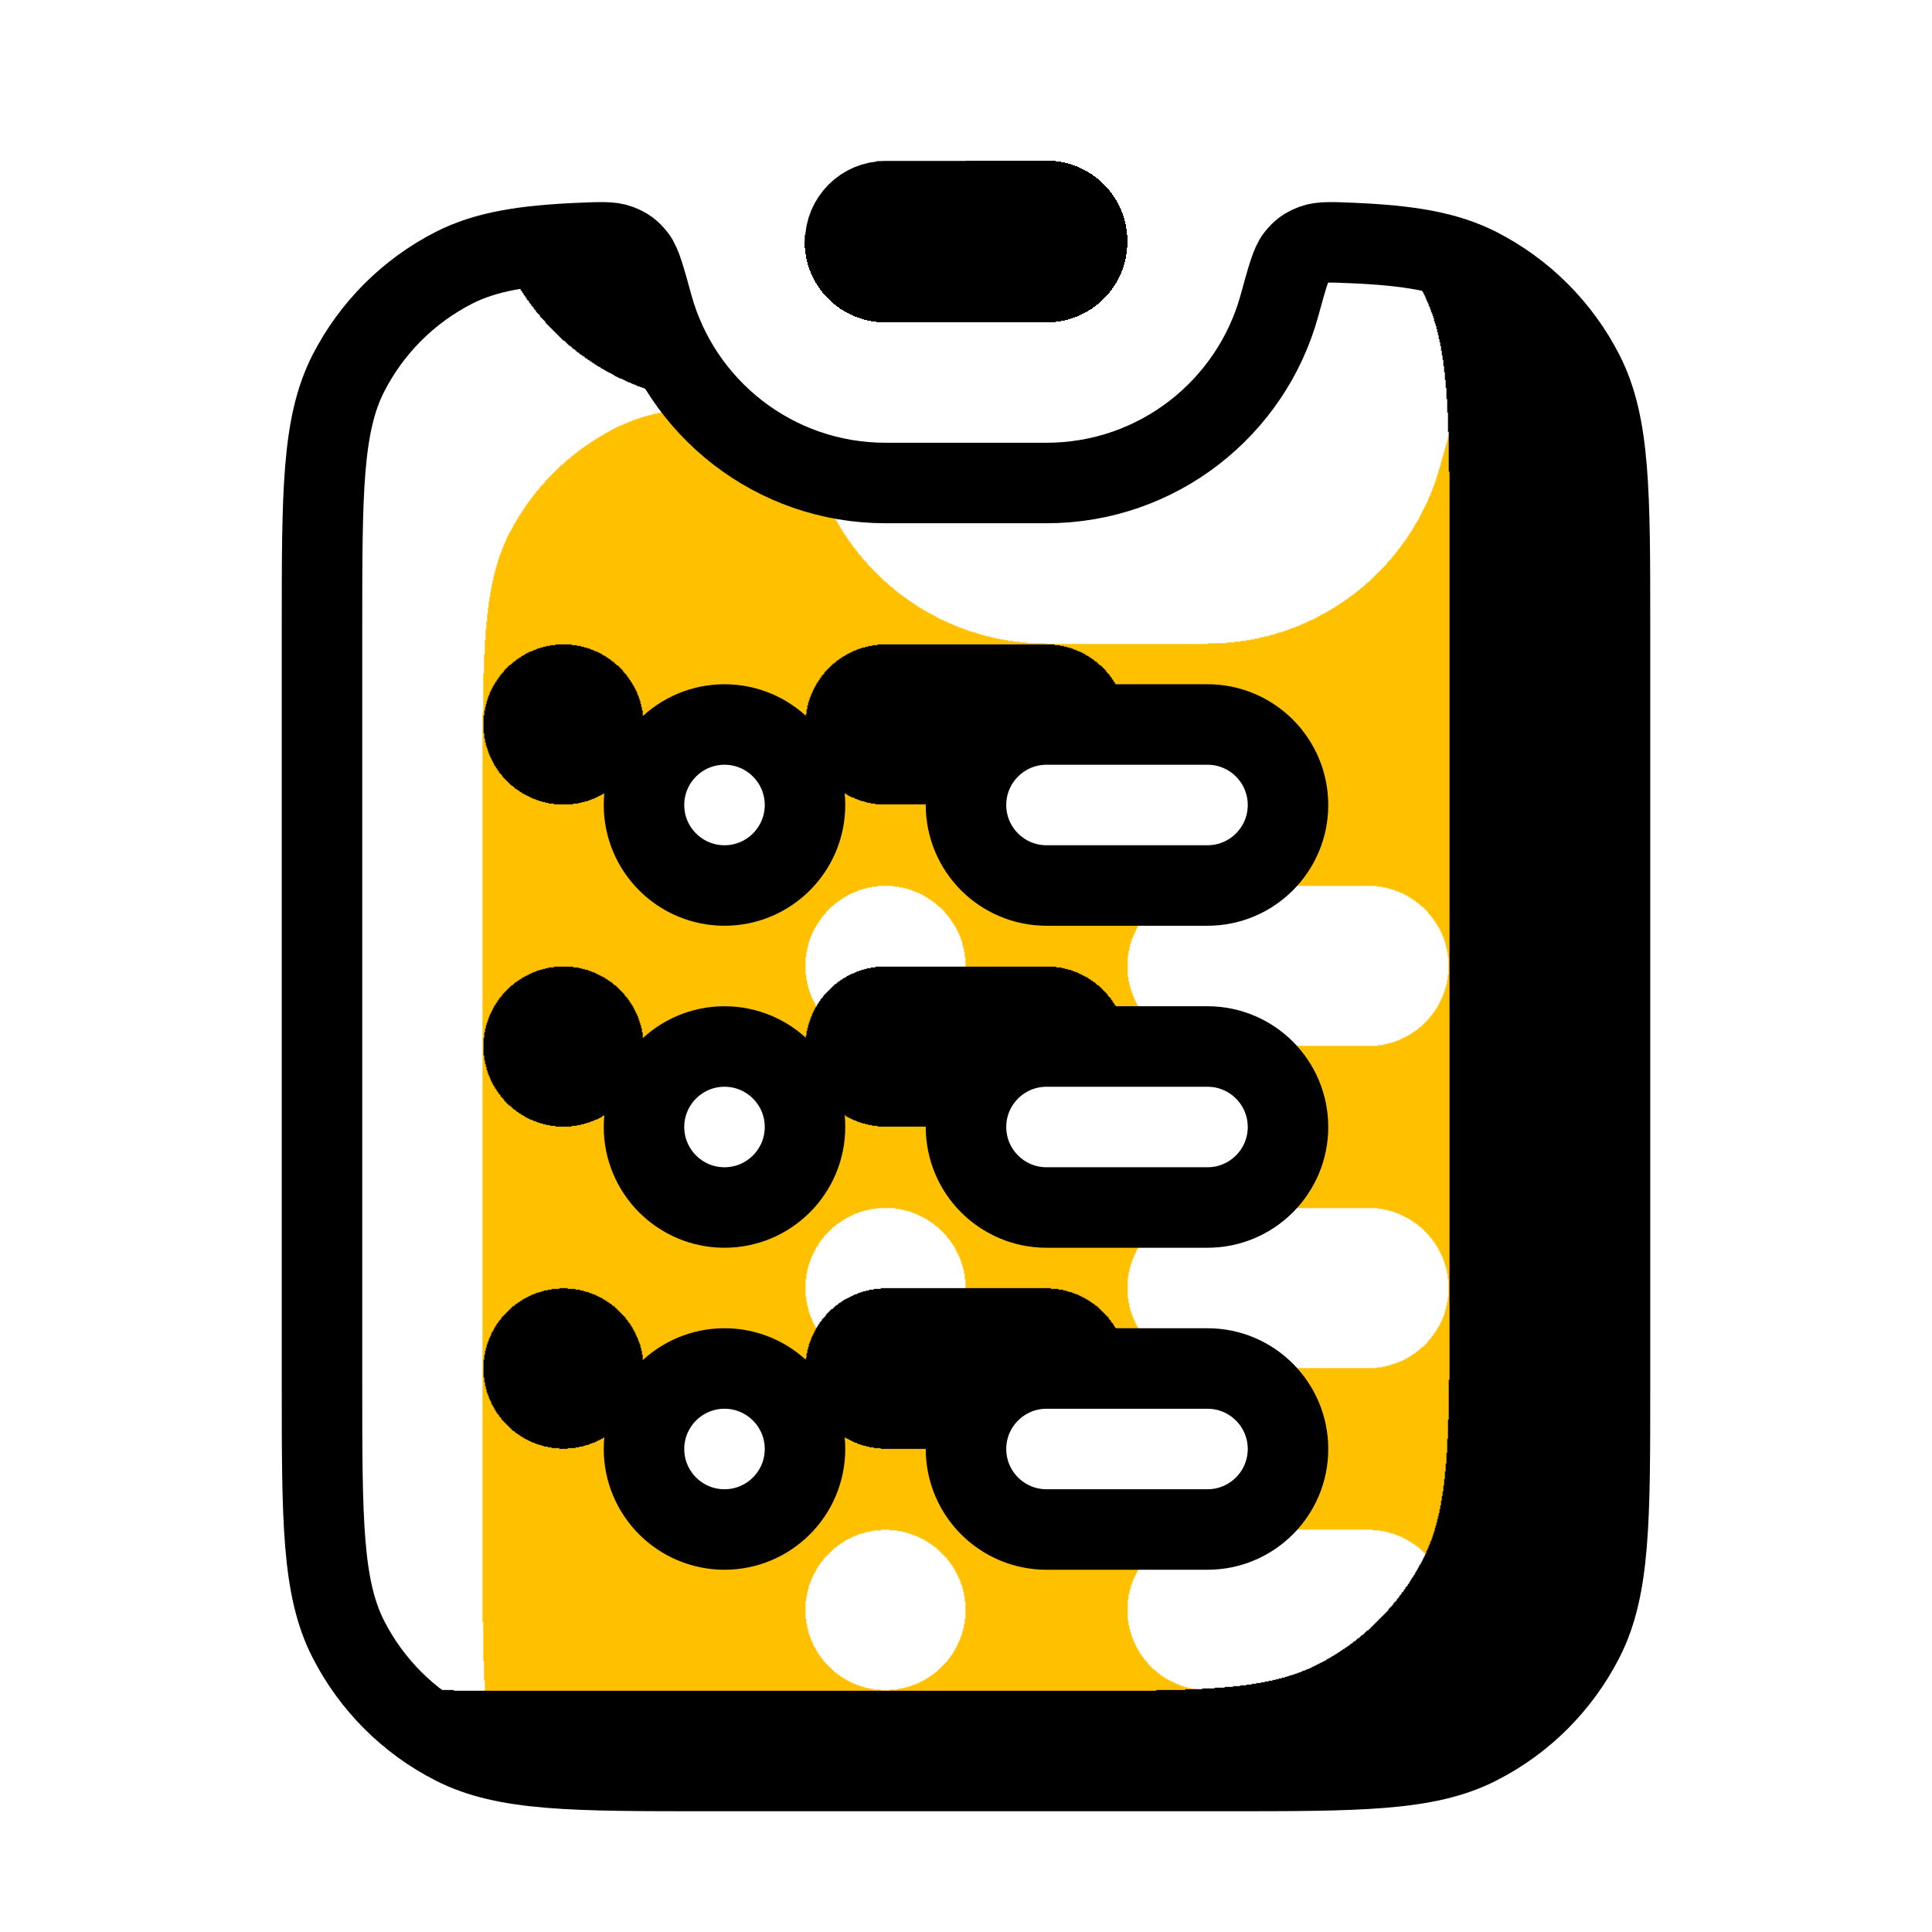
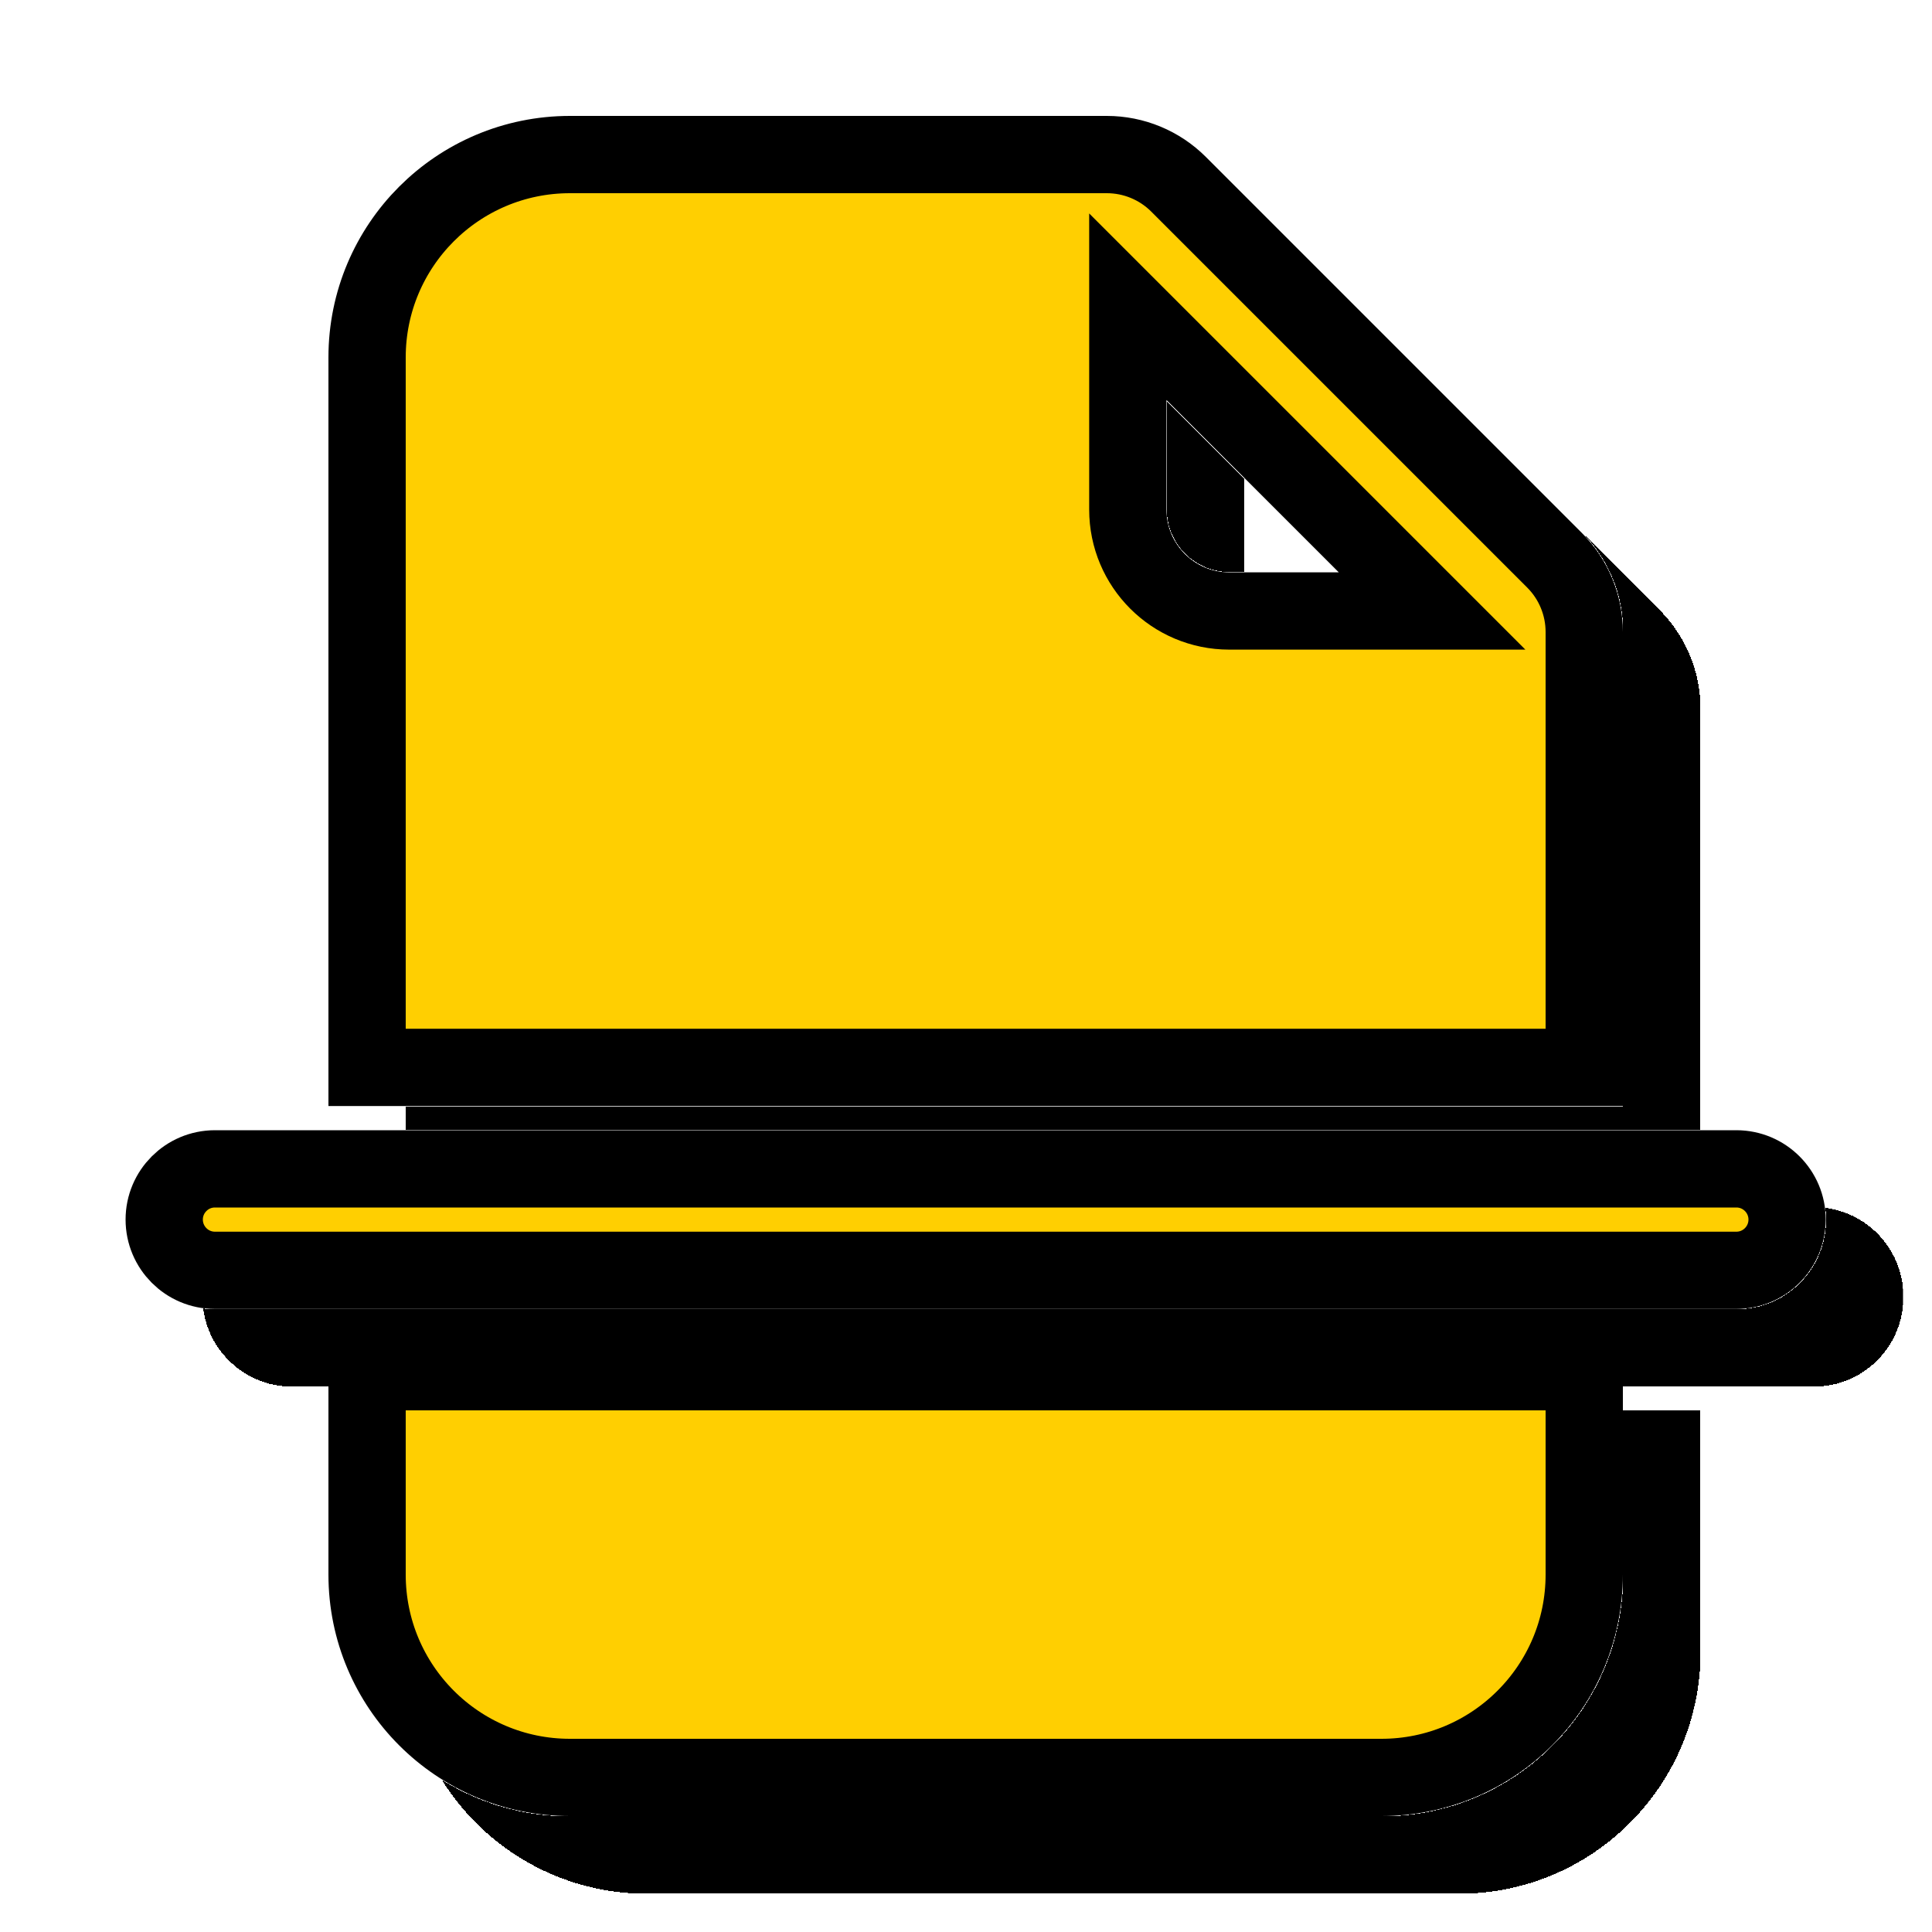
- <svg xmlns="http://www.w3.org/2000/svg" width="24" height="24" viewBox="0 0 24 24" fill="none">
-   <g filter="url(#filter0_ii_106_4258)">
-     <path fill-rule="evenodd" clip-rule="evenodd" d="M8.107 3.798C8.011 3.449 7.963 3.275 7.9 3.195C7.834 3.112 7.784 3.075 7.685 3.038C7.589 3.002 7.458 3.008 7.195 3.019C6.502 3.049 6.032 3.126 5.638 3.327C5.074 3.615 4.615 4.074 4.327 4.638C4 5.28 4 6.12 4 7.8V17.2C4 18.88 4 19.72 4.327 20.362C4.615 20.927 5.074 21.386 5.638 21.673C6.28 22 7.12 22 8.8 22H15.2C16.88 22 17.72 22 18.362 21.673C18.927 21.386 19.385 20.927 19.673 20.362C20 19.72 20 18.88 20 17.2V7.8C20 6.12 20 5.28 19.673 4.638C19.385 4.074 18.927 3.615 18.362 3.327C17.968 3.126 17.498 3.049 16.805 3.019C16.542 3.008 16.411 3.002 16.315 3.038C16.216 3.075 16.166 3.112 16.1 3.195C16.037 3.275 15.989 3.449 15.893 3.798C15.544 5.067 14.381 6 13 6H11C9.619 6 8.456 5.067 8.107 3.798ZM13 9C12.448 9 12 9.448 12 10C12 10.552 12.448 11 13 11H15C15.552 11 16 10.552 16 10C16 9.448 15.552 9 15 9H13ZM12 14C12 13.448 12.448 13 13 13H15C15.552 13 16 13.448 16 14C16 14.552 15.552 15 15 15H13C12.448 15 12 14.552 12 14ZM13 17C12.448 17 12 17.448 12 18C12 18.552 12.448 19 13 19H15C15.552 19 16 18.552 16 18C16 17.448 15.552 17 15 17H13ZM10 10C10 10.552 9.552 11 9 11C8.448 11 8 10.552 8 10C8 9.448 8.448 9 9 9C9.552 9 10 9.448 10 10ZM9 15C9.552 15 10 14.552 10 14C10 13.448 9.552 13 9 13C8.448 13 8 13.448 8 14C8 14.552 8.448 15 9 15ZM10 18C10 18.552 9.552 19 9 19C8.448 19 8 18.552 8 18C8 17.448 8.448 17 9 17C9.552 17 10 17.448 10 18Z" fill="#FFC000" />
+ <svg xmlns="http://www.w3.org/2000/svg" width="25" height="25" viewBox="0 0 25 25" fill="none">
+   <g filter="url(#filter0_d_85_939)">
+     <path d="M7.375 2H14.322C14.67 2 15.004 2.138 15.25 2.384L20.116 7.25C20.362 7.496 20.5 7.83 20.5 8.178V13.812H4.75V4.625C4.75 3.175 5.925 2 7.375 2ZM14.594 3.969V6.594C14.594 7.319 15.181 7.906 15.906 7.906H18.531L14.594 3.969Z" fill="#FFCF01" />
+     <path d="M4.75 17.75H20.5V20.375C20.5 21.825 19.325 23 17.875 23H7.375C5.925 23 4.75 21.825 4.75 20.375V17.75Z" fill="#FFCF01" />
+     <path d="M2.781 15.125C2.419 15.125 2.125 15.419 2.125 15.781C2.125 16.144 2.419 16.438 2.781 16.438H22.469C22.831 16.438 23.125 16.144 23.125 15.781C23.125 15.419 22.831 15.125 22.469 15.125H2.781Z" fill="#FFCF01" />
+     <path d="M7.375 2H14.322C14.67 2 15.004 2.138 15.25 2.384L20.116 7.25C20.362 7.496 20.5 7.83 20.5 8.178V13.812H4.75V4.625C4.75 3.175 5.925 2 7.375 2ZM14.594 3.969V6.594C14.594 7.319 15.181 7.906 15.906 7.906H18.531L14.594 3.969Z" stroke="black" />
+     <path d="M4.75 17.75H20.5V20.375C20.5 21.825 19.325 23 17.875 23H7.375C5.925 23 4.75 21.825 4.75 20.375V17.75Z" stroke="black" />
+     <path d="M2.781 15.125C2.419 15.125 2.125 15.419 2.125 15.781C2.125 16.144 2.419 16.438 2.781 16.438H22.469C22.831 16.438 23.125 16.144 23.125 15.781C23.125 15.419 22.831 15.125 22.469 15.125H2.781Z" stroke="black" />
  </g>
-   <path fill-rule="evenodd" clip-rule="evenodd" d="M8.107 3.798C8.011 3.449 7.963 3.275 7.9 3.195C7.834 3.112 7.784 3.075 7.685 3.038C7.589 3.002 7.458 3.008 7.195 3.019C6.502 3.049 6.032 3.126 5.638 3.327C5.074 3.615 4.615 4.074 4.327 4.638C4 5.28 4 6.12 4 7.8V17.2C4 18.88 4 19.72 4.327 20.362C4.615 20.927 5.074 21.386 5.638 21.673C6.28 22 7.12 22 8.8 22H15.2C16.88 22 17.72 22 18.362 21.673C18.927 21.386 19.385 20.927 19.673 20.362C20 19.72 20 18.88 20 17.2V7.8C20 6.12 20 5.28 19.673 4.638C19.385 4.074 18.927 3.615 18.362 3.327C17.968 3.126 17.498 3.049 16.805 3.019C16.542 3.008 16.411 3.002 16.315 3.038C16.216 3.075 16.166 3.112 16.1 3.195C16.037 3.275 15.989 3.449 15.893 3.798C15.544 5.067 14.381 6 13 6H11C9.619 6 8.456 5.067 8.107 3.798ZM13 9C12.448 9 12 9.448 12 10C12 10.552 12.448 11 13 11H15C15.552 11 16 10.552 16 10C16 9.448 15.552 9 15 9H13ZM12 14C12 13.448 12.448 13 13 13H15C15.552 13 16 13.448 16 14C16 14.552 15.552 15 15 15H13C12.448 15 12 14.552 12 14ZM13 17C12.448 17 12 17.448 12 18C12 18.552 12.448 19 13 19H15C15.552 19 16 18.552 16 18C16 17.448 15.552 17 15 17H13ZM10 10C10 10.552 9.552 11 9 11C8.448 11 8 10.552 8 10C8 9.448 8.448 9 9 9C9.552 9 10 9.448 10 10ZM9 15C9.552 15 10 14.552 10 14C10 13.448 9.552 13 9 13C8.448 13 8 13.448 8 14C8 14.552 8.448 15 9 15ZM10 18C10 18.552 9.552 19 9 19C8.448 19 8 18.552 8 18C8 17.448 8.448 17 9 17C9.552 17 10 17.448 10 18Z" stroke="black" />
-   <g filter="url(#filter1_ii_106_4258)">
-     <path fill-rule="evenodd" clip-rule="evenodd" d="M13 2H11C10.448 2 10 2.448 10 3C10 3.552 10.448 4 11 4H13C13.552 4 14 3.552 14 3C14 2.448 13.552 2 13 2Z" fill="#FFC000" />
-   </g>
-   <path d="M11 2.5H13C13.276 2.5 13.5 2.724 13.5 3C13.5 3.276 13.276 3.5 13 3.5H11C10.724 3.5 10.5 3.276 10.5 3C10.5 2.724 10.724 2.5 11 2.5Z" stroke="black" />
  <defs>
-     <filter id="filter0_ii_106_4258" x="3.5" y="2.51" width="17" height="19.99" filterUnits="userSpaceOnUse" color-interpolation-filters="sRGB">
+     <filter id="filter0_d_85_939" x="1.625" y="1.5" width="23" height="23" filterUnits="userSpaceOnUse" color-interpolation-filters="sRGB">
      <feFlood flood-opacity="0" result="BackgroundImageFix" />
-       <feBlend mode="normal" in="SourceGraphic" in2="BackgroundImageFix" result="shape" />
      <feColorMatrix in="SourceAlpha" type="matrix" values="0 0 0 0 0 0 0 0 0 0 0 0 0 0 0 0 0 0 127 0" result="hardAlpha" />
-       <feOffset dx="2" dy="2" />
-       <feComposite in2="hardAlpha" operator="arithmetic" k2="-1" k3="1" />
-       <feColorMatrix type="matrix" values="0 0 0 0 1 0 0 0 0 1 0 0 0 0 1 0 0 0 1 0" />
-       <feBlend mode="normal" in2="shape" result="effect1_innerShadow_106_4258" />
-       <feColorMatrix in="SourceAlpha" type="matrix" values="0 0 0 0 0 0 0 0 0 0 0 0 0 0 0 0 0 0 127 0" result="hardAlpha" />
-       <feOffset dx="-2" dy="-1" />
-       <feComposite in2="hardAlpha" operator="arithmetic" k2="-1" k3="1" />
+       <feOffset dx="1" dy="1" />
+       <feComposite in2="hardAlpha" operator="out" />
      <feColorMatrix type="matrix" values="0 0 0 0 0 0 0 0 0 0 0 0 0 0 0 0 0 0 1 0" />
-       <feBlend mode="normal" in2="effect1_innerShadow_106_4258" result="effect2_innerShadow_106_4258" />
-     </filter>
-     <filter id="filter1_ii_106_4258" x="10" y="2" width="4" height="2" filterUnits="userSpaceOnUse" color-interpolation-filters="sRGB">
-       <feFlood flood-opacity="0" result="BackgroundImageFix" />
-       <feBlend mode="normal" in="SourceGraphic" in2="BackgroundImageFix" result="shape" />
-       <feColorMatrix in="SourceAlpha" type="matrix" values="0 0 0 0 0 0 0 0 0 0 0 0 0 0 0 0 0 0 127 0" result="hardAlpha" />
-       <feOffset dx="2" dy="2" />
-       <feComposite in2="hardAlpha" operator="arithmetic" k2="-1" k3="1" />
-       <feColorMatrix type="matrix" values="0 0 0 0 1 0 0 0 0 1 0 0 0 0 1 0 0 0 1 0" />
-       <feBlend mode="normal" in2="shape" result="effect1_innerShadow_106_4258" />
-       <feColorMatrix in="SourceAlpha" type="matrix" values="0 0 0 0 0 0 0 0 0 0 0 0 0 0 0 0 0 0 127 0" result="hardAlpha" />
-       <feOffset dx="-2" dy="-1" />
-       <feComposite in2="hardAlpha" operator="arithmetic" k2="-1" k3="1" />
-       <feColorMatrix type="matrix" values="0 0 0 0 0 0 0 0 0 0 0 0 0 0 0 0 0 0 1 0" />
-       <feBlend mode="normal" in2="effect1_innerShadow_106_4258" result="effect2_innerShadow_106_4258" />
+       <feBlend mode="normal" in2="BackgroundImageFix" result="effect1_dropShadow_85_939" />
+       <feBlend mode="normal" in="SourceGraphic" in2="effect1_dropShadow_85_939" result="shape" />
    </filter>
  </defs>
</svg>
